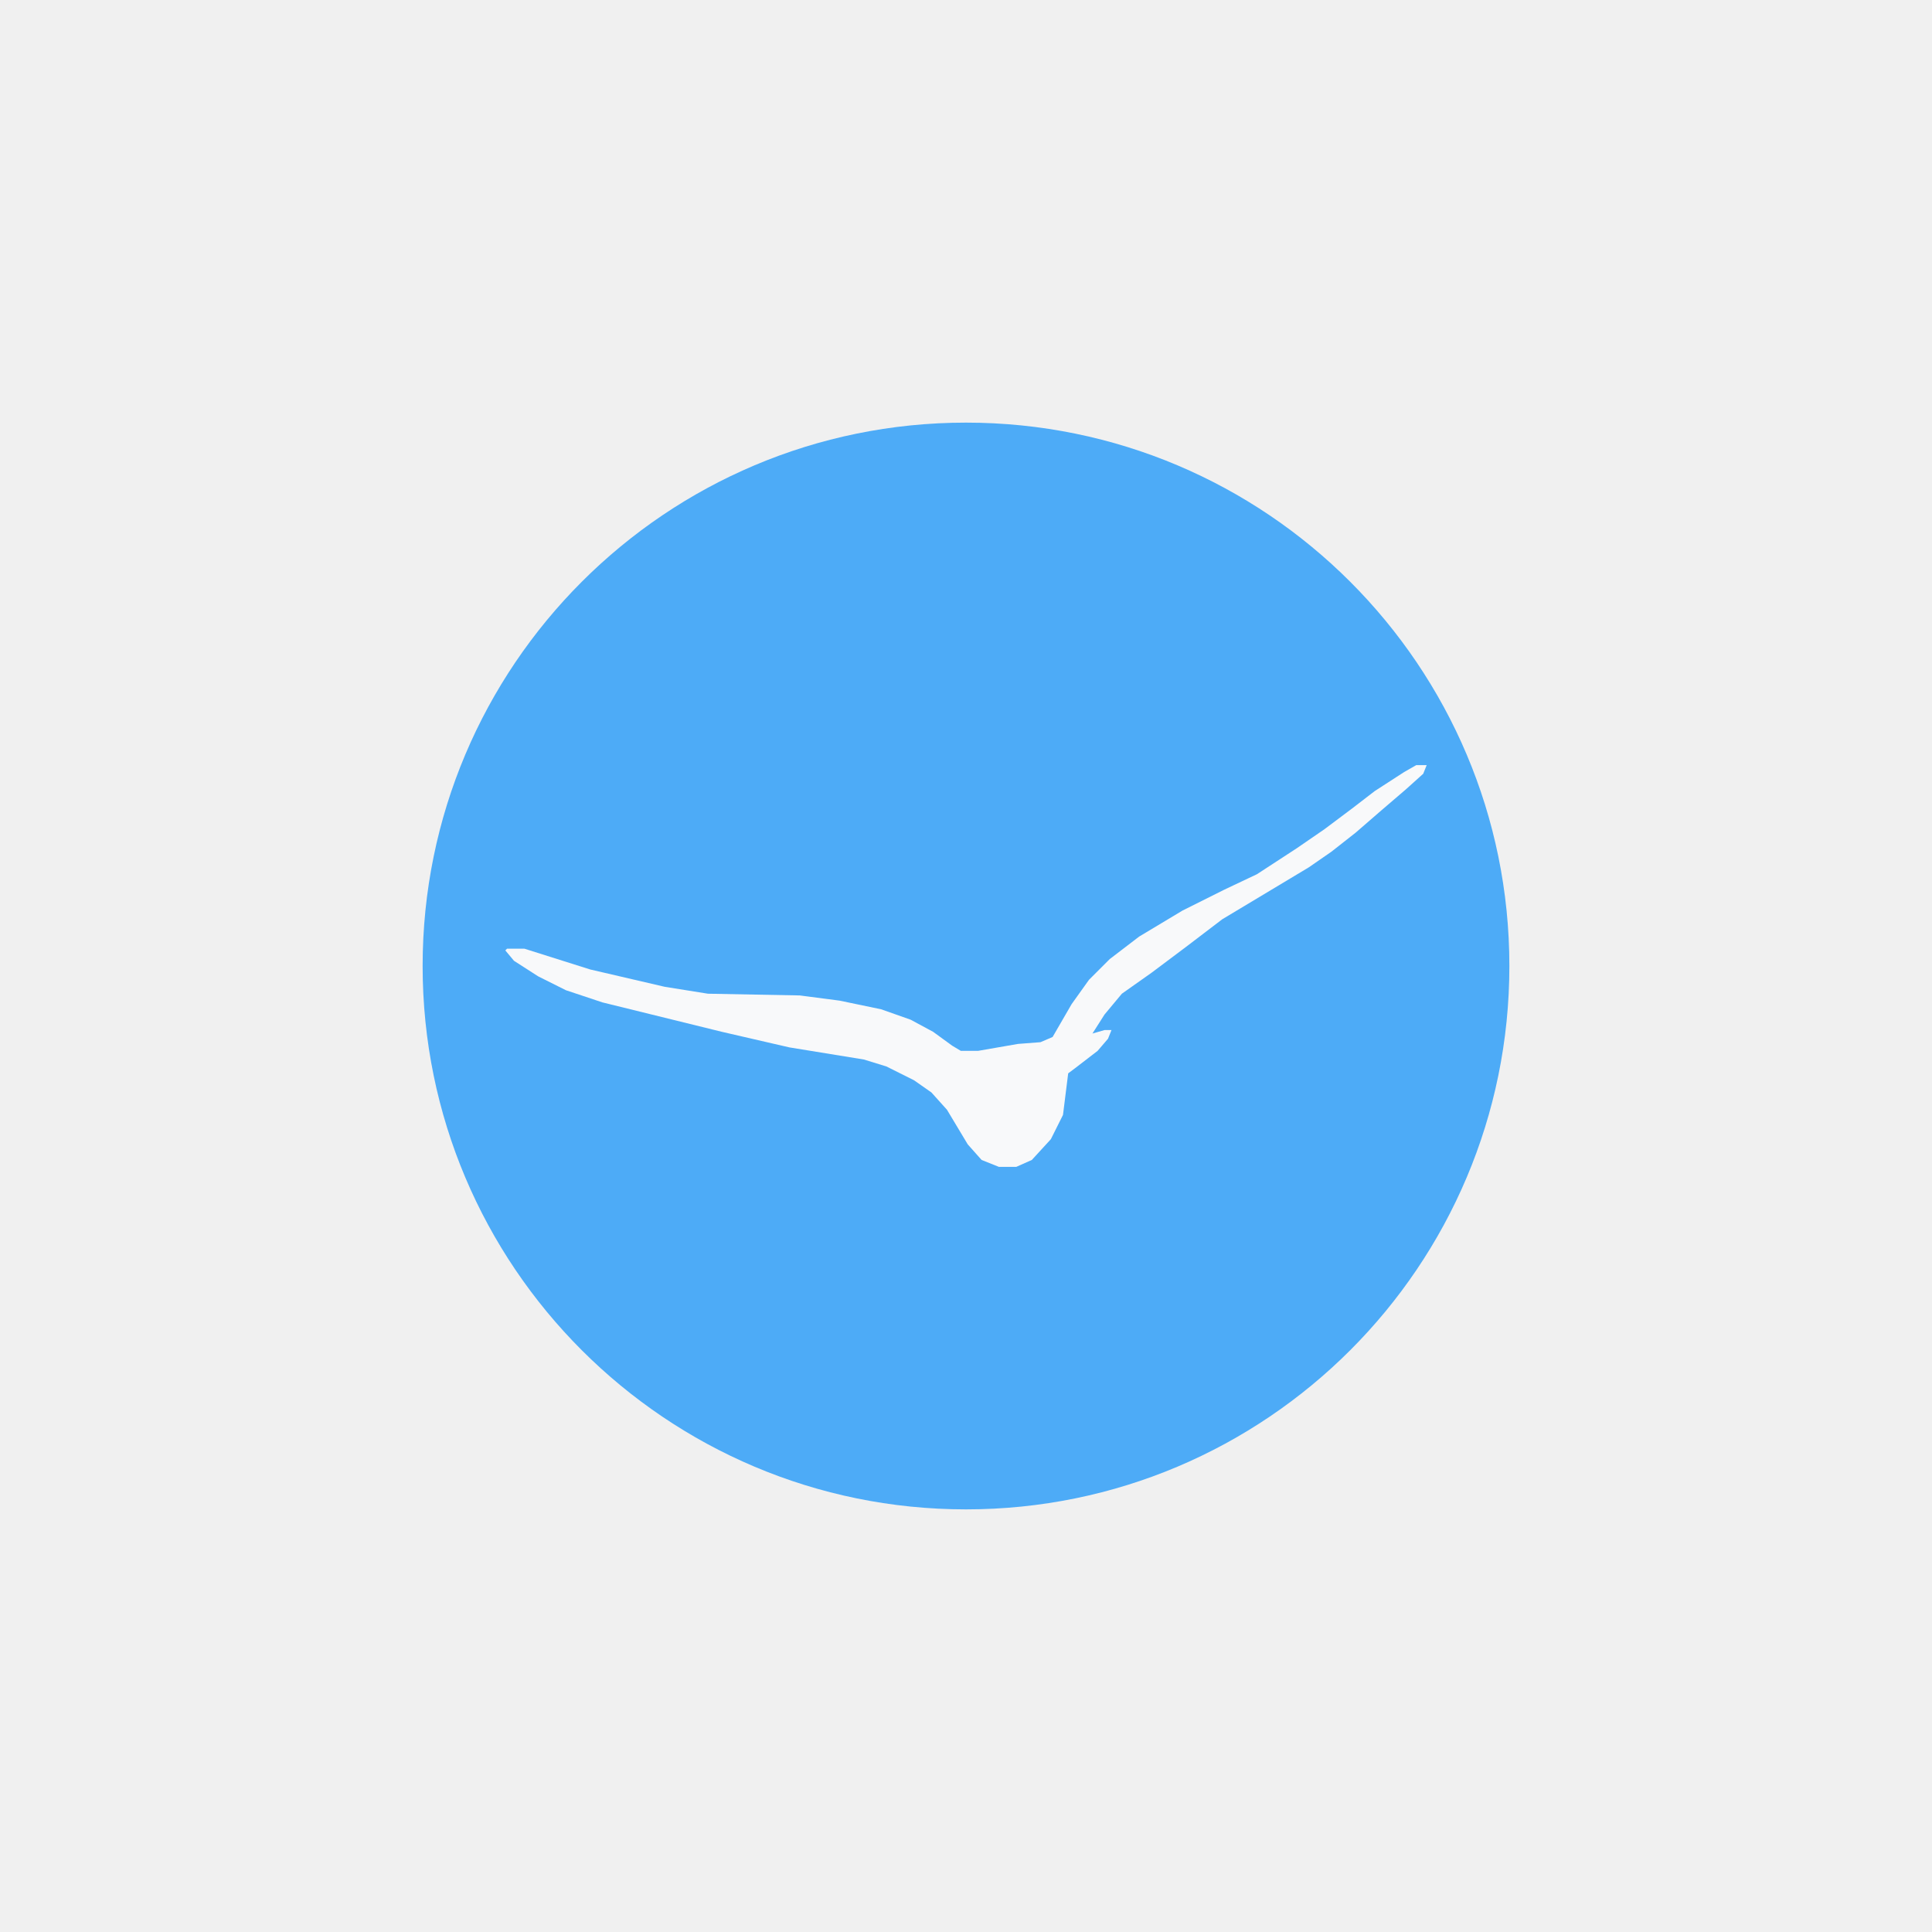
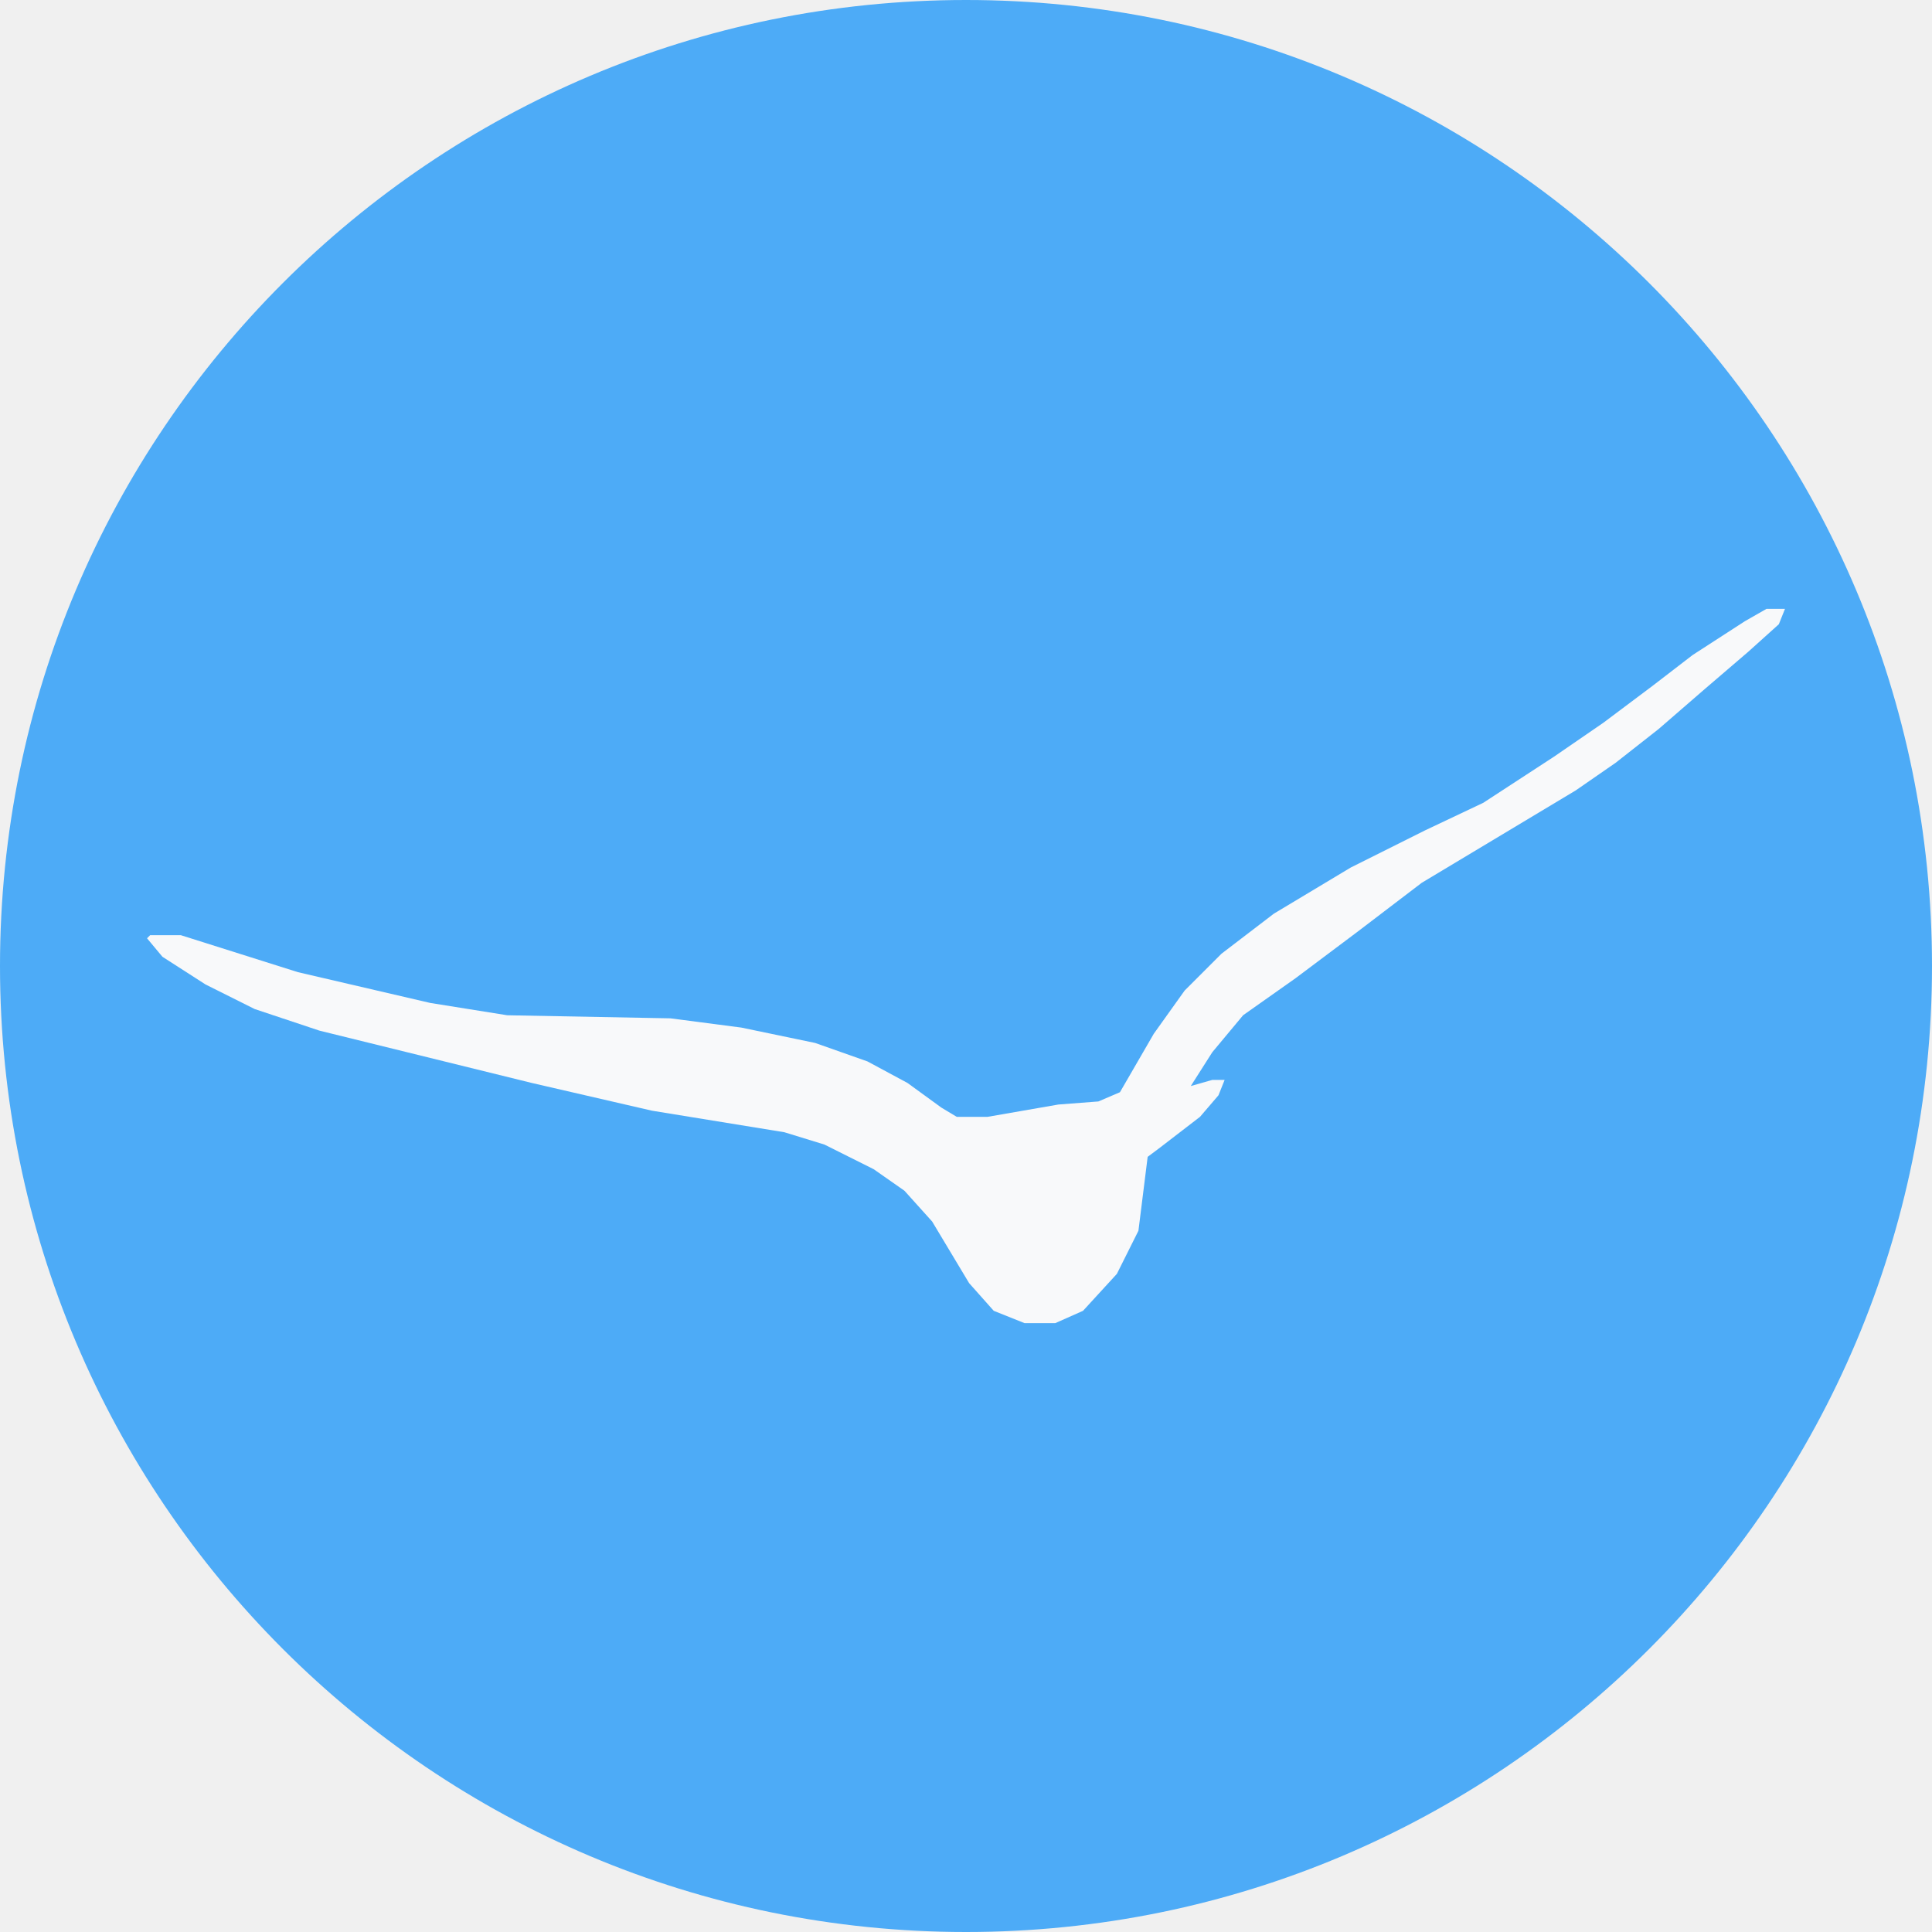
- <svg xmlns="http://www.w3.org/2000/svg" version="1.1" id="Layer_1" x="0px" y="0px" width="256px" height="256px" viewBox="0 0 256 256" style="enable-background:new 0 0 256 256;" xml:space="preserve">
+ <svg xmlns="http://www.w3.org/2000/svg" version="1.1" id="Layer_1" x="0px" y="0px" width="144.0" height="144.0" viewBox="56.0 56.0 144.0 144.0" style="enable-background:new 0 0 256 256;" xml:space="preserve">
  <style type="text/css">
	.Drop_x0020_Shadow{fill:none;}
	.Thick_x0020_Blue_x0020_Neon{fill:none;stroke:#0073BC;stroke-width:10;stroke-linecap:round;stroke-linejoin:round;}
	.Illuminating_x0020_Aqua{fill:url(#SVGID_1_);stroke:#FFFFFF;stroke-width:0.25;stroke-miterlimit:1;}
	
		.Black_x0020_Highlight{fill:url(#SVGID_00000121249889455812460230000004963949080483821184_);stroke:#FFFFFF;stroke-width:0.363;stroke-miterlimit:1;}
	.Bugaboo_GS{fill-rule:evenodd;clip-rule:evenodd;fill:#FFDD00;}
	.st0{fill:#4DABF7;}
	.st1{fill:#F8F9FA;}
</style>
  <linearGradient id="SVGID_1_" gradientUnits="userSpaceOnUse" x1="0" y1="0" x2="6.123234e-17" y2="-1">
    <stop offset="0" style="stop-color:#1D59F4" />
    <stop offset="0.618" style="stop-color:#2D65EE" />
    <stop offset="0.629" style="stop-color:#3864F3" />
    <stop offset="0.983" style="stop-color:#00DDFC" />
  </linearGradient>
  <linearGradient id="SVGID_00000029744916847460459310000011004185732043246012_" gradientUnits="userSpaceOnUse" x1="0" y1="0" x2="6.123234e-17" y2="-1">
    <stop offset="0" style="stop-color:#060606" />
    <stop offset="0.618" style="stop-color:#000000" />
    <stop offset="0.629" style="stop-color:#000000" />
    <stop offset="0.983" style="stop-color:#000000" />
  </linearGradient>
  <circle class="st0" cx="128" cy="128" r="72" />
  <path class="st1" d="M187.666,101.38h1.377l-0.459,1.147l-2.295,2.065l-3.213,2.754  l-3.442,2.983l-3.213,2.524l-2.983,2.065l-11.474,6.884l-4.819,3.672l-4.59,3.442  l-3.901,2.754l-2.295,2.754l-1.606,2.524l1.606-0.459h0.918l-0.459,1.147  l-1.377,1.606l-2.983,2.295l-0.918,0.688l-0.688,5.508l-1.606,3.213l-2.524,2.754  l-2.065,0.918h-2.295l-2.295-0.918l-1.836-2.065l-2.754-4.59l-2.065-2.295  l-2.295-1.606l-3.672-1.836l-2.983-0.918l-9.868-1.606l-8.95-2.065l-15.834-3.901  l-4.819-1.606l-3.672-1.836l-3.213-2.065l-1.147-1.377l0.229-0.229h2.295  l8.72,2.754l9.868,2.295l5.737,0.918l12.163,0.229l5.278,0.688l5.508,1.147  l3.901,1.377l2.983,1.606l2.524,1.836l1.147,0.688h2.295l5.278-0.918l2.983-0.229  l1.606-0.688l2.524-4.36l2.295-3.213l2.754-2.754l3.901-2.983l5.737-3.442  l5.508-2.754l4.36-2.065l5.278-3.442l3.672-2.524l3.672-2.754l2.983-2.295  l3.901-2.524L187.666,101.38z" />
</svg>
